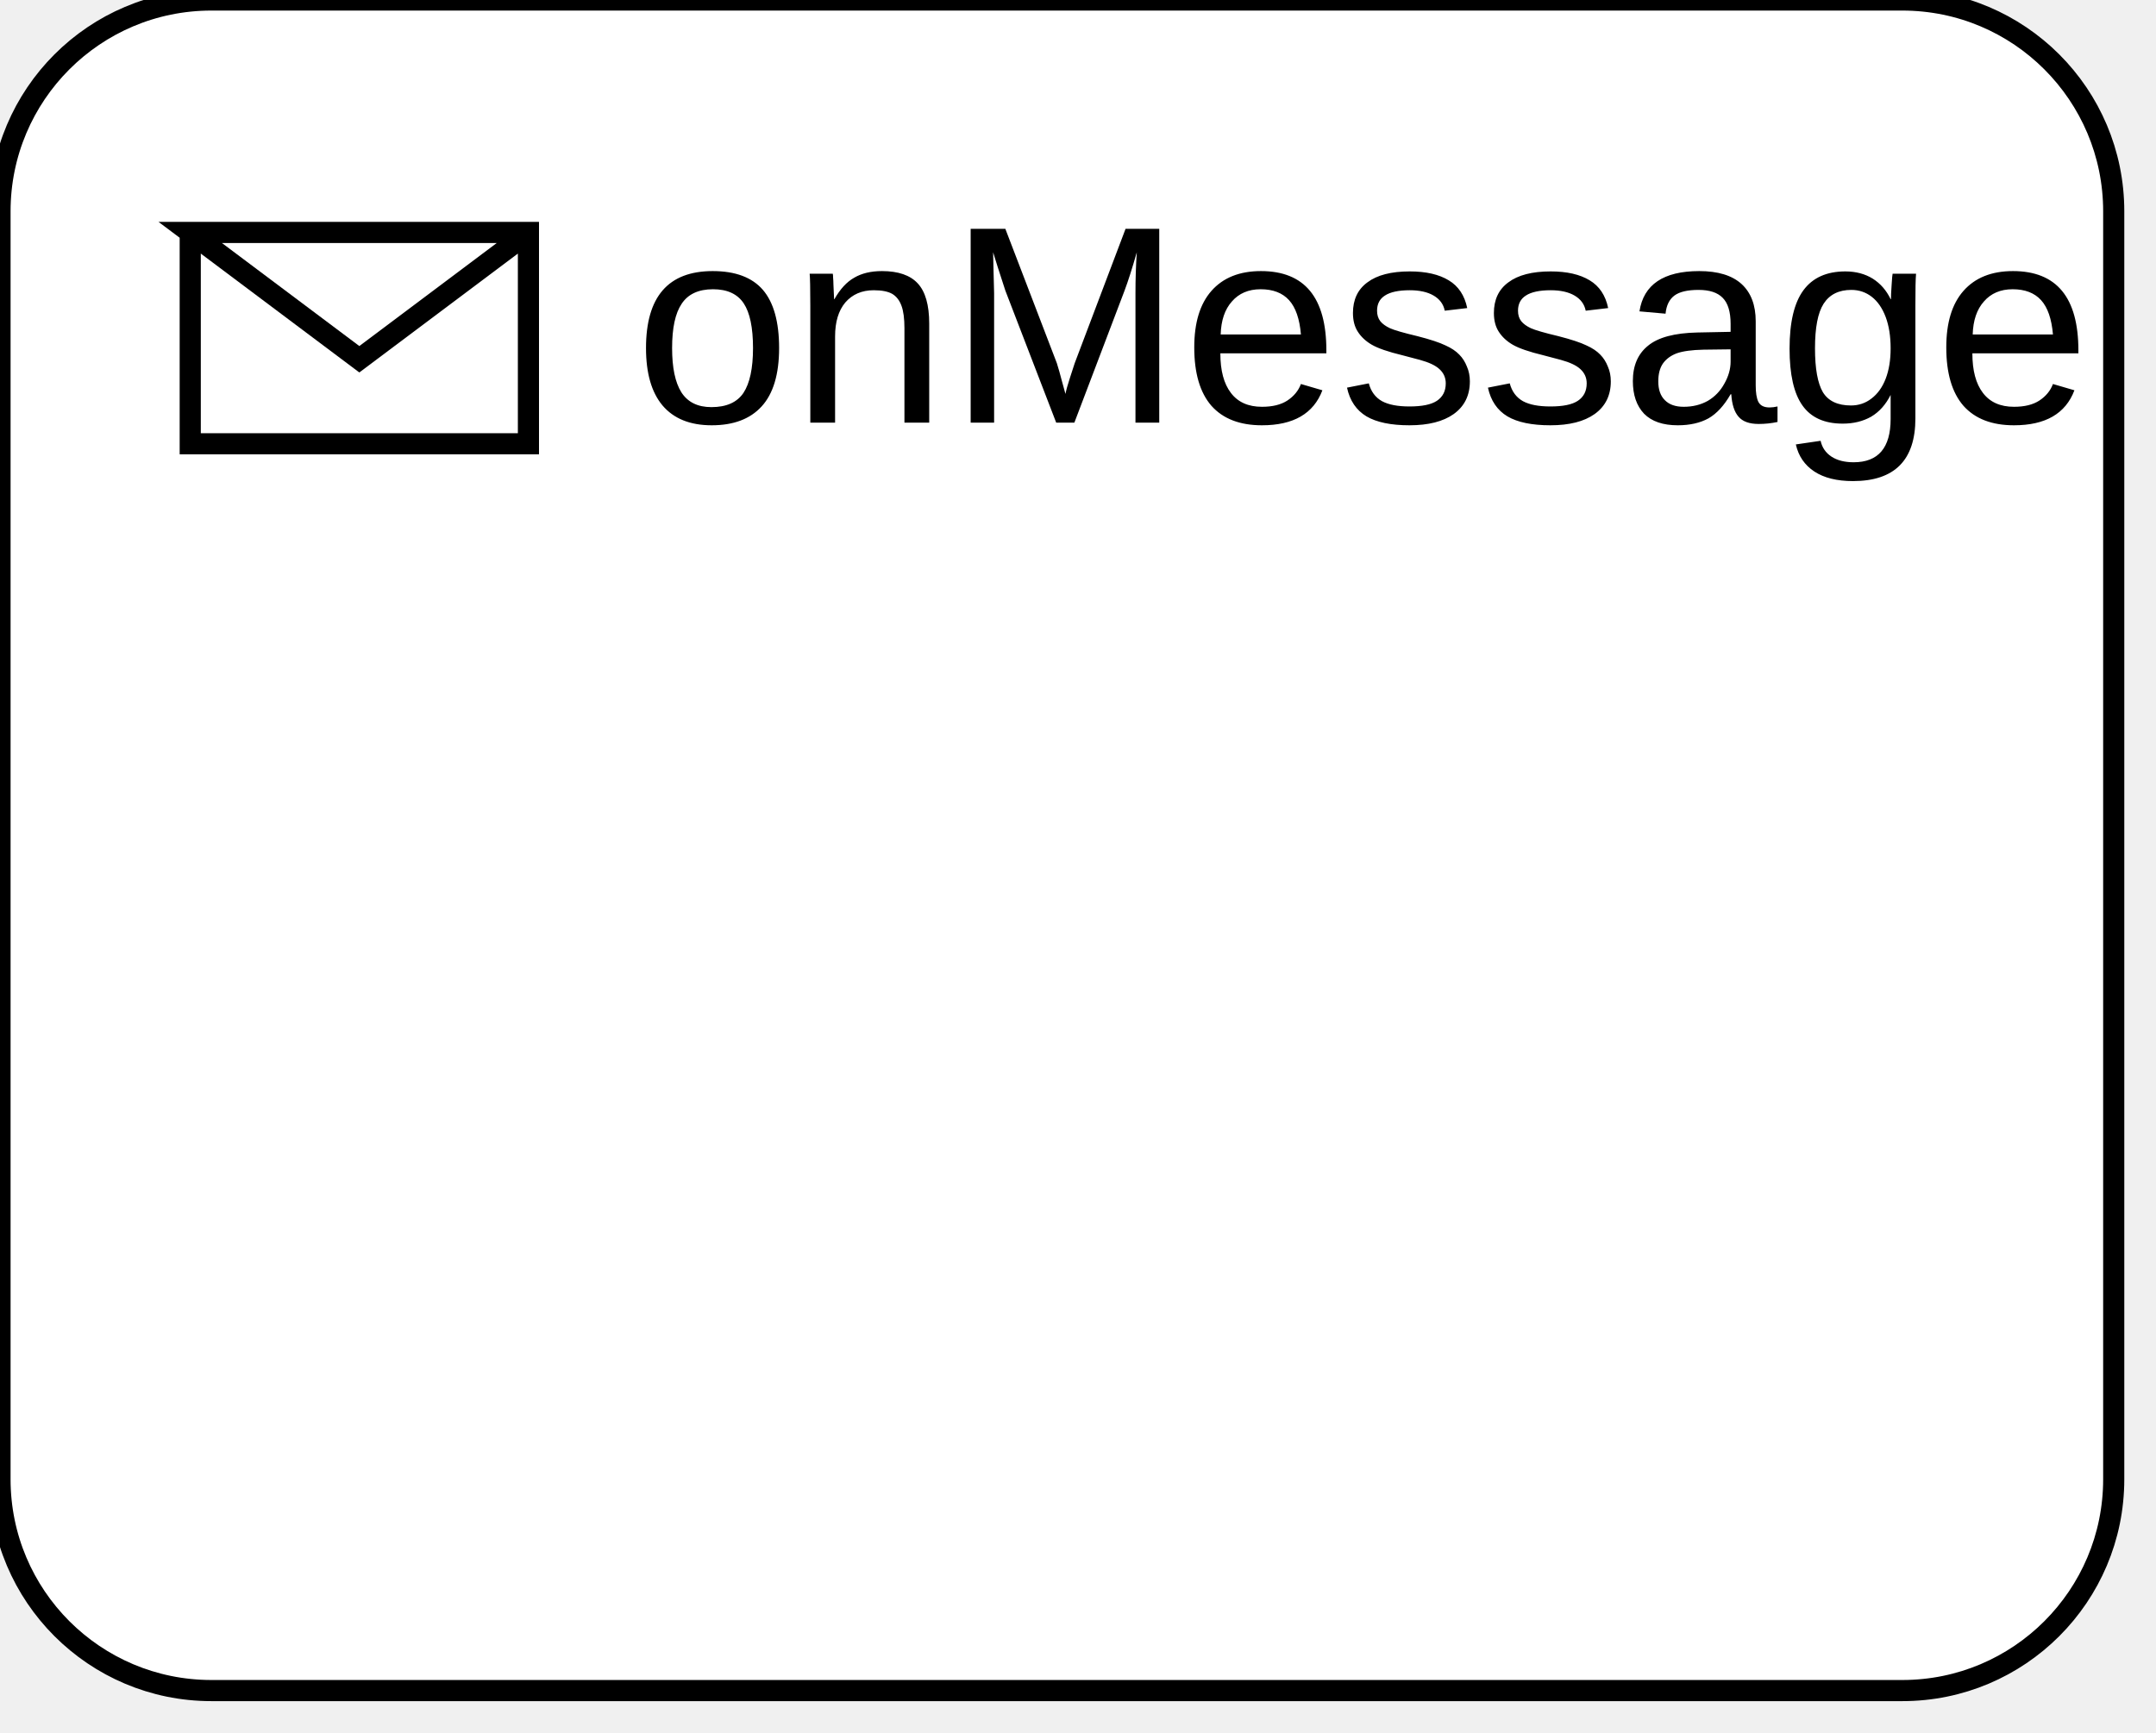
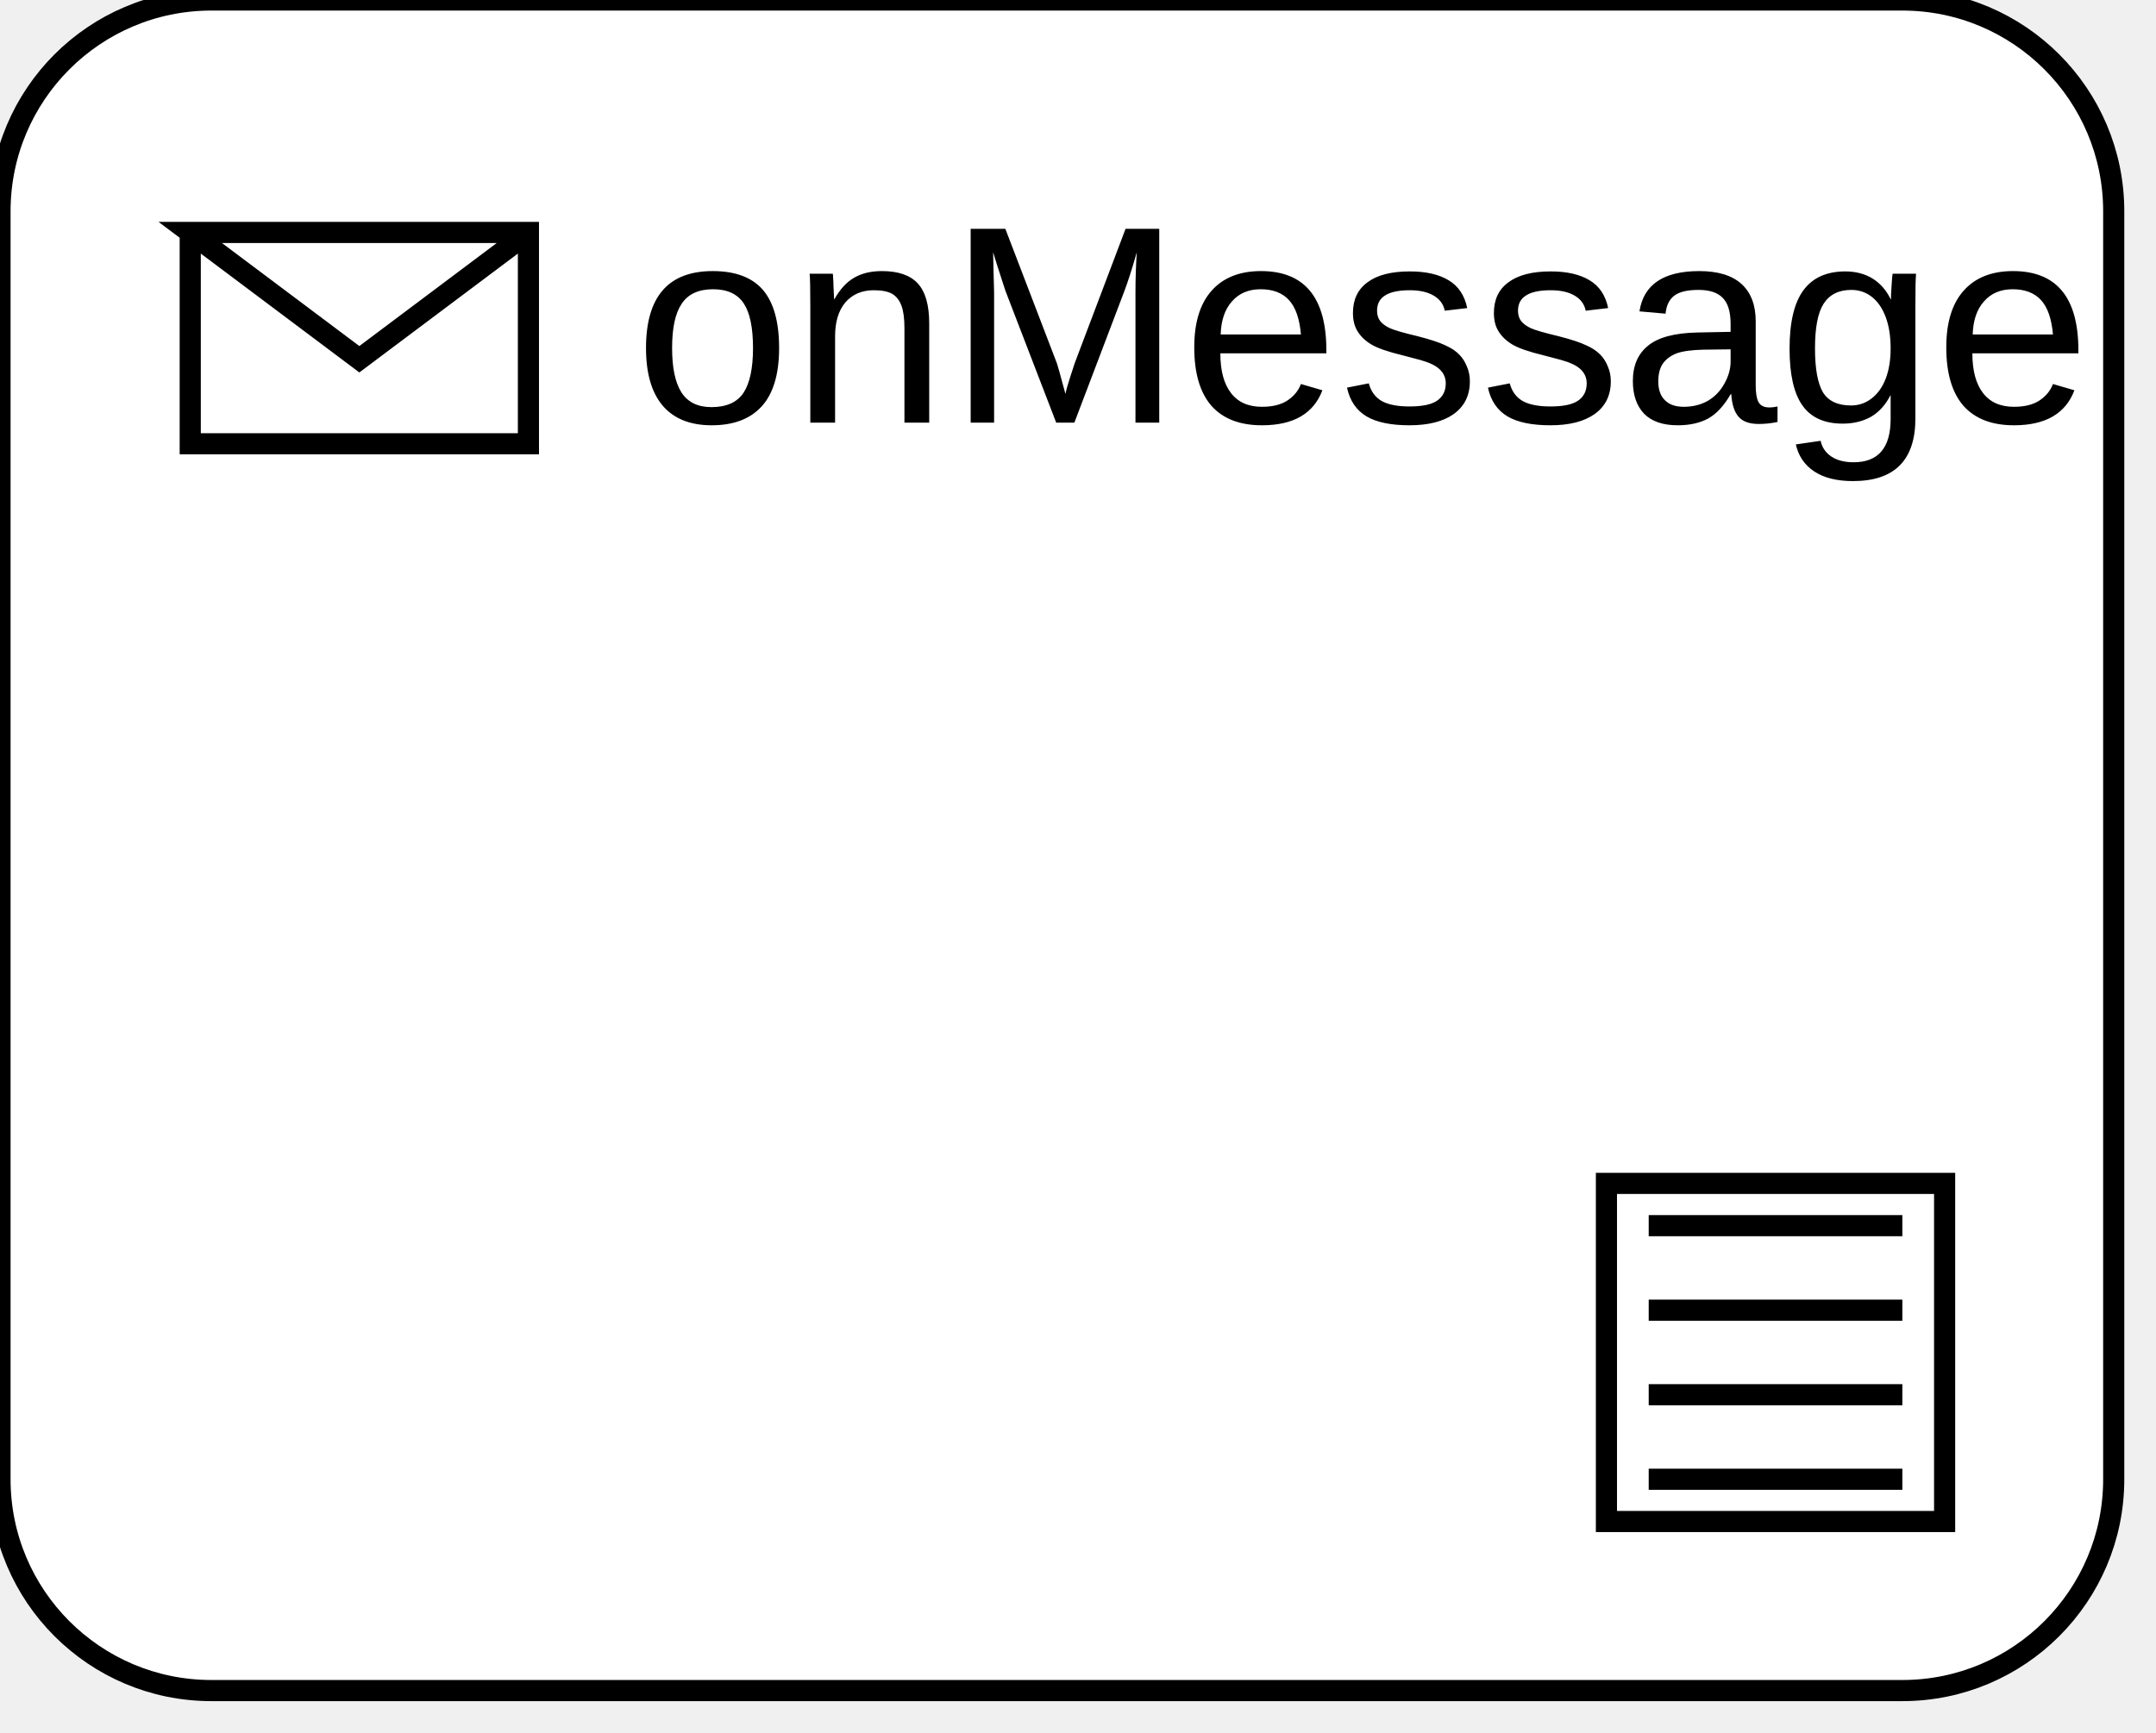
<svg xmlns="http://www.w3.org/2000/svg" xmlns:ns1="http://www.b3mn.org/oryx" width="102" height="82" version="1.0">
  <defs />
  <ns1:magnets>
    <ns1:magnet ns1:cx="0" ns1:cy="40" ns1:anchors="left" />
    <ns1:magnet ns1:cx="50" ns1:cy="80" ns1:anchors="bottom" />
    <ns1:magnet ns1:cx="100" ns1:cy="40" ns1:anchors="right" />
    <ns1:magnet ns1:cx="50" ns1:cy="0" ns1:anchors="top" />
    <ns1:magnet ns1:cx="50" ns1:cy="40" ns1:default="yes" />
  </ns1:magnets>
  <g pointer-events="fill" ns1:minimumSize="50 40">
    <rect id="mainBody" ns1:resize="vertical horizontal" x="0" y="0" width="100" height="80" rx="10" ry="10" stroke="black" stroke-width="1" fill="white" />
+     <g id="documentation" pointer-events="fill">
+       <rect x="76" y="56" width="16" height="16" stroke="black" stroke-width="1" ns1:anchors="bottom right" fill="none" />
+       <path d=" M 78 58 L 90 58        M 78 62 L 90 62        M 78 66 L 90 66        M 78 70 L 90 70" fill="none" ns1:anchors="bottom right" stroke="black" />
+     </g>
    <polyline ns1:anchors="top left" stroke="black" fill="none" stroke-width="1" transform="translate(0,6)" points="9,5 9,15 25,15 25,5 9,5 17,11 25,5" />
    <text ns1:anchors="top left" x="30" y="20" style="font-family:Arial; font-size: 10pt; fill:black;">onMessage</text>
  </g>
</svg>
